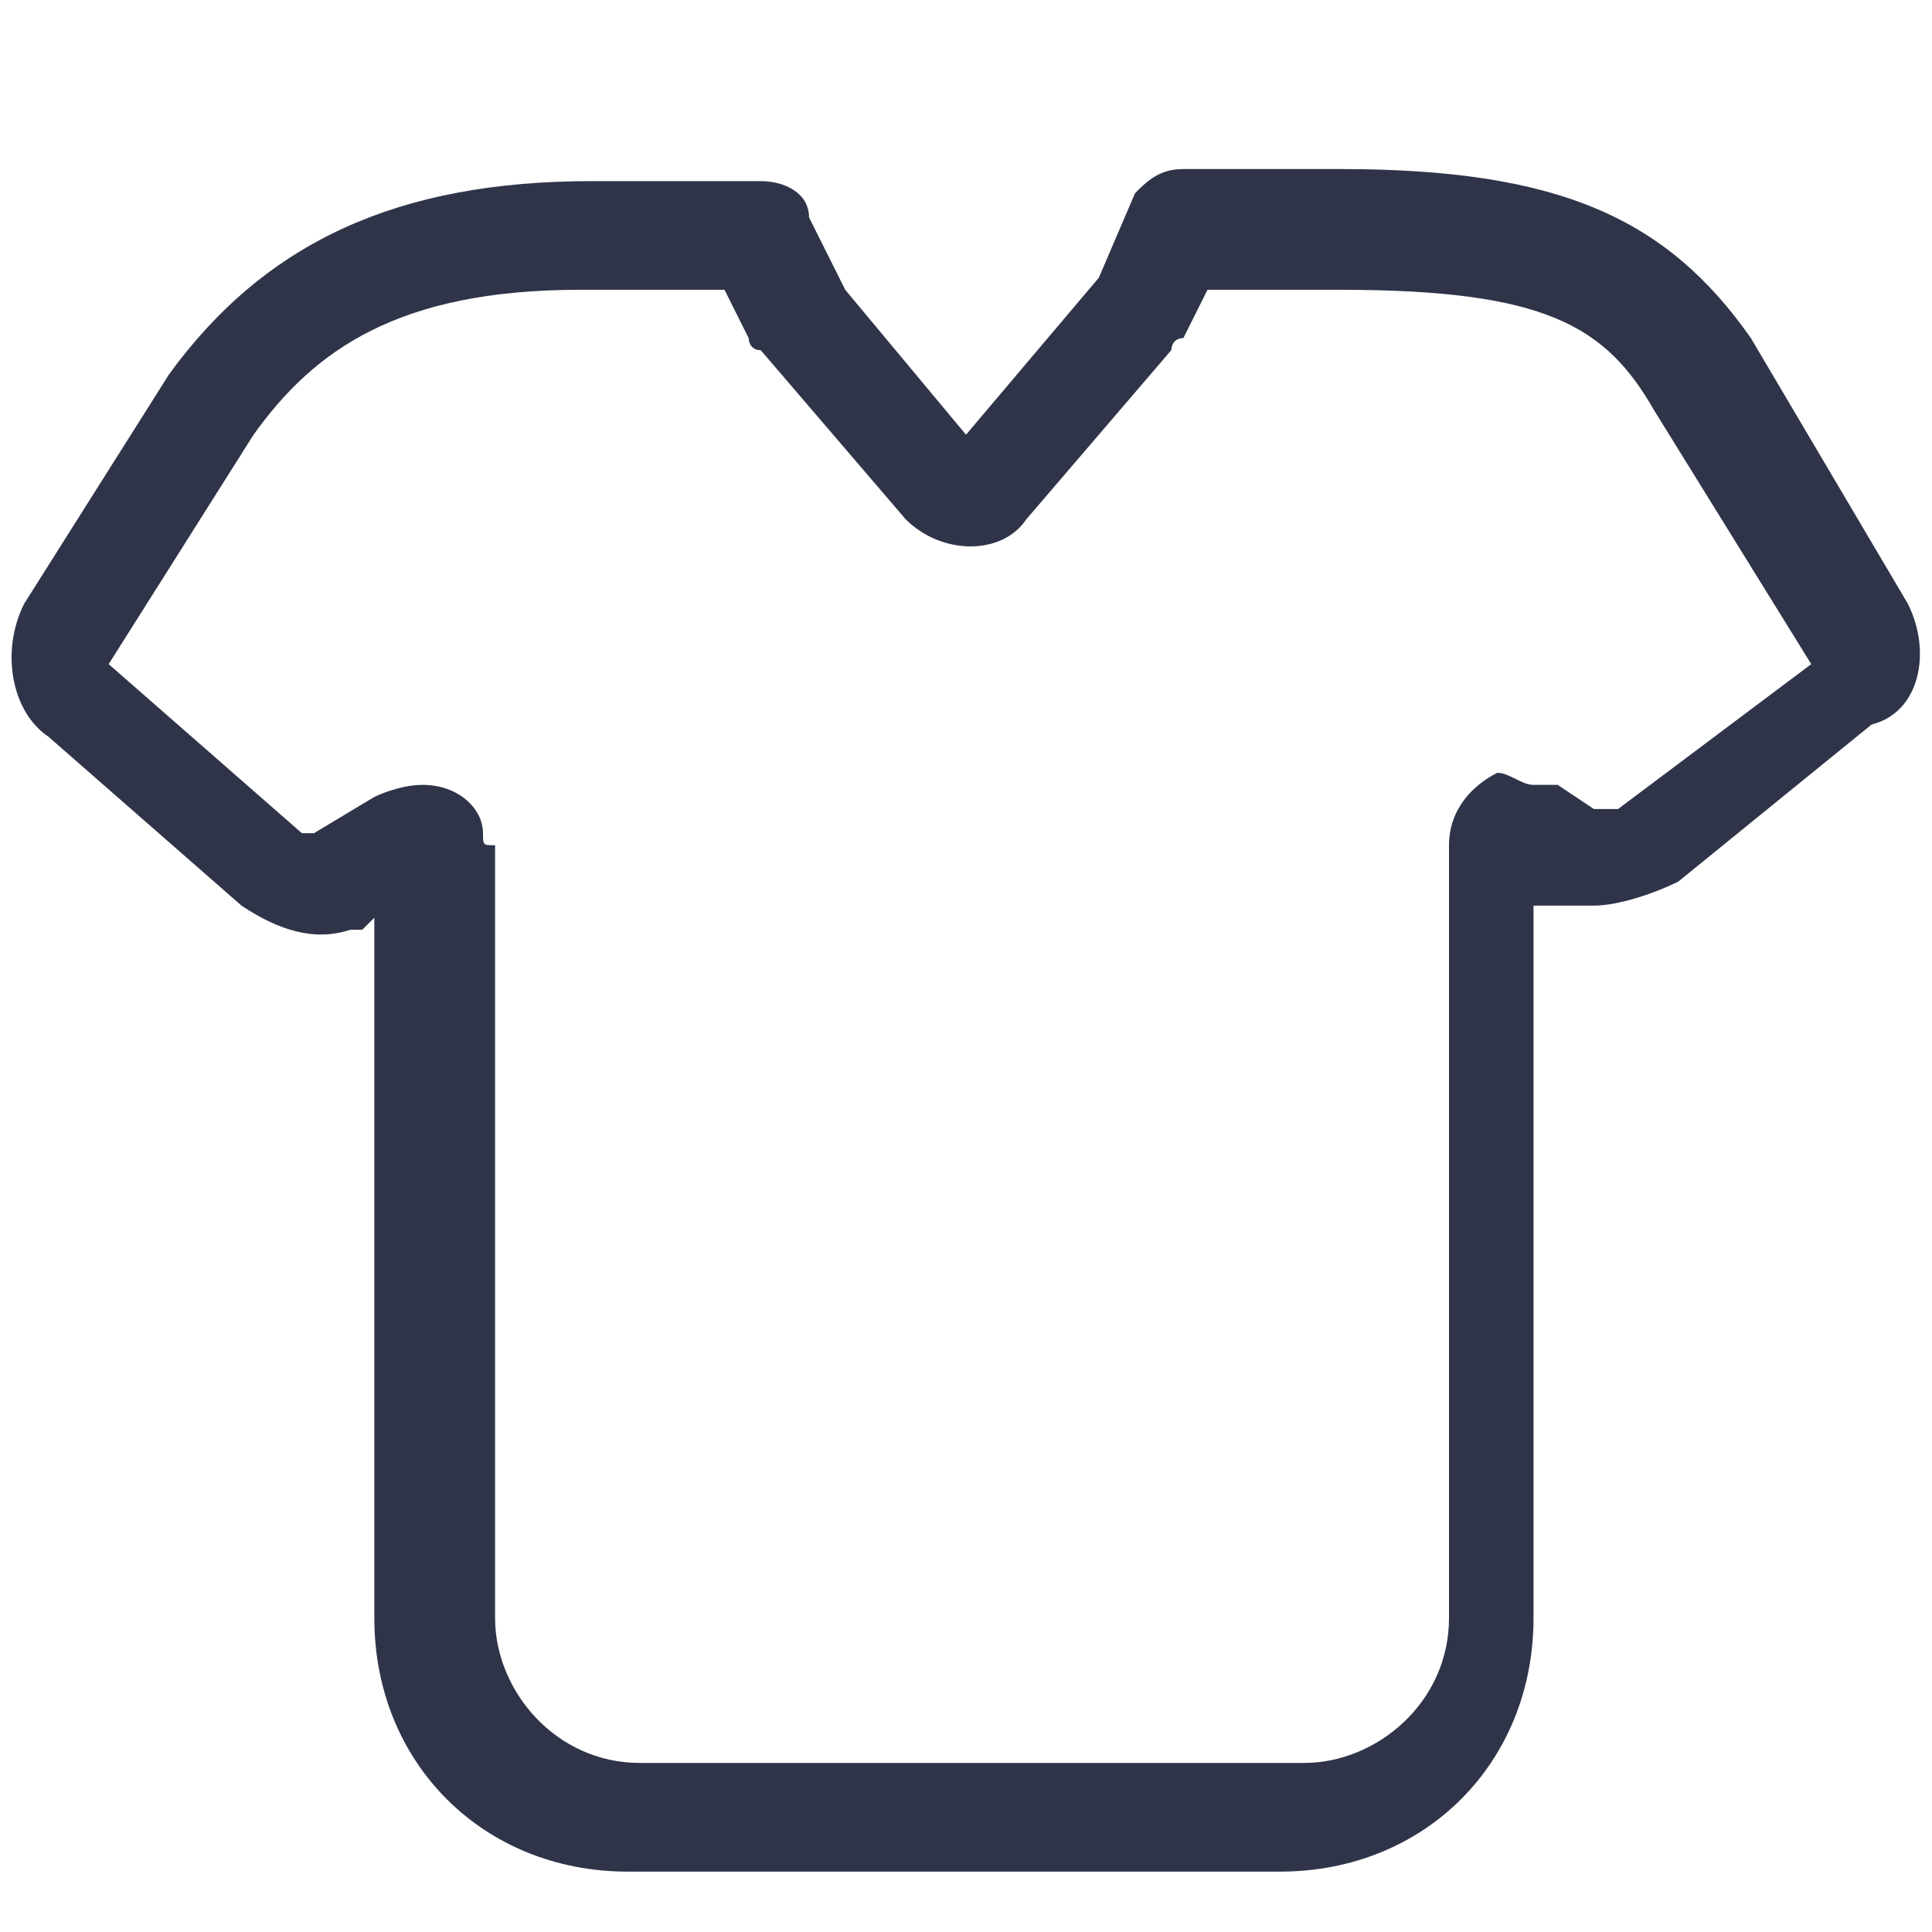
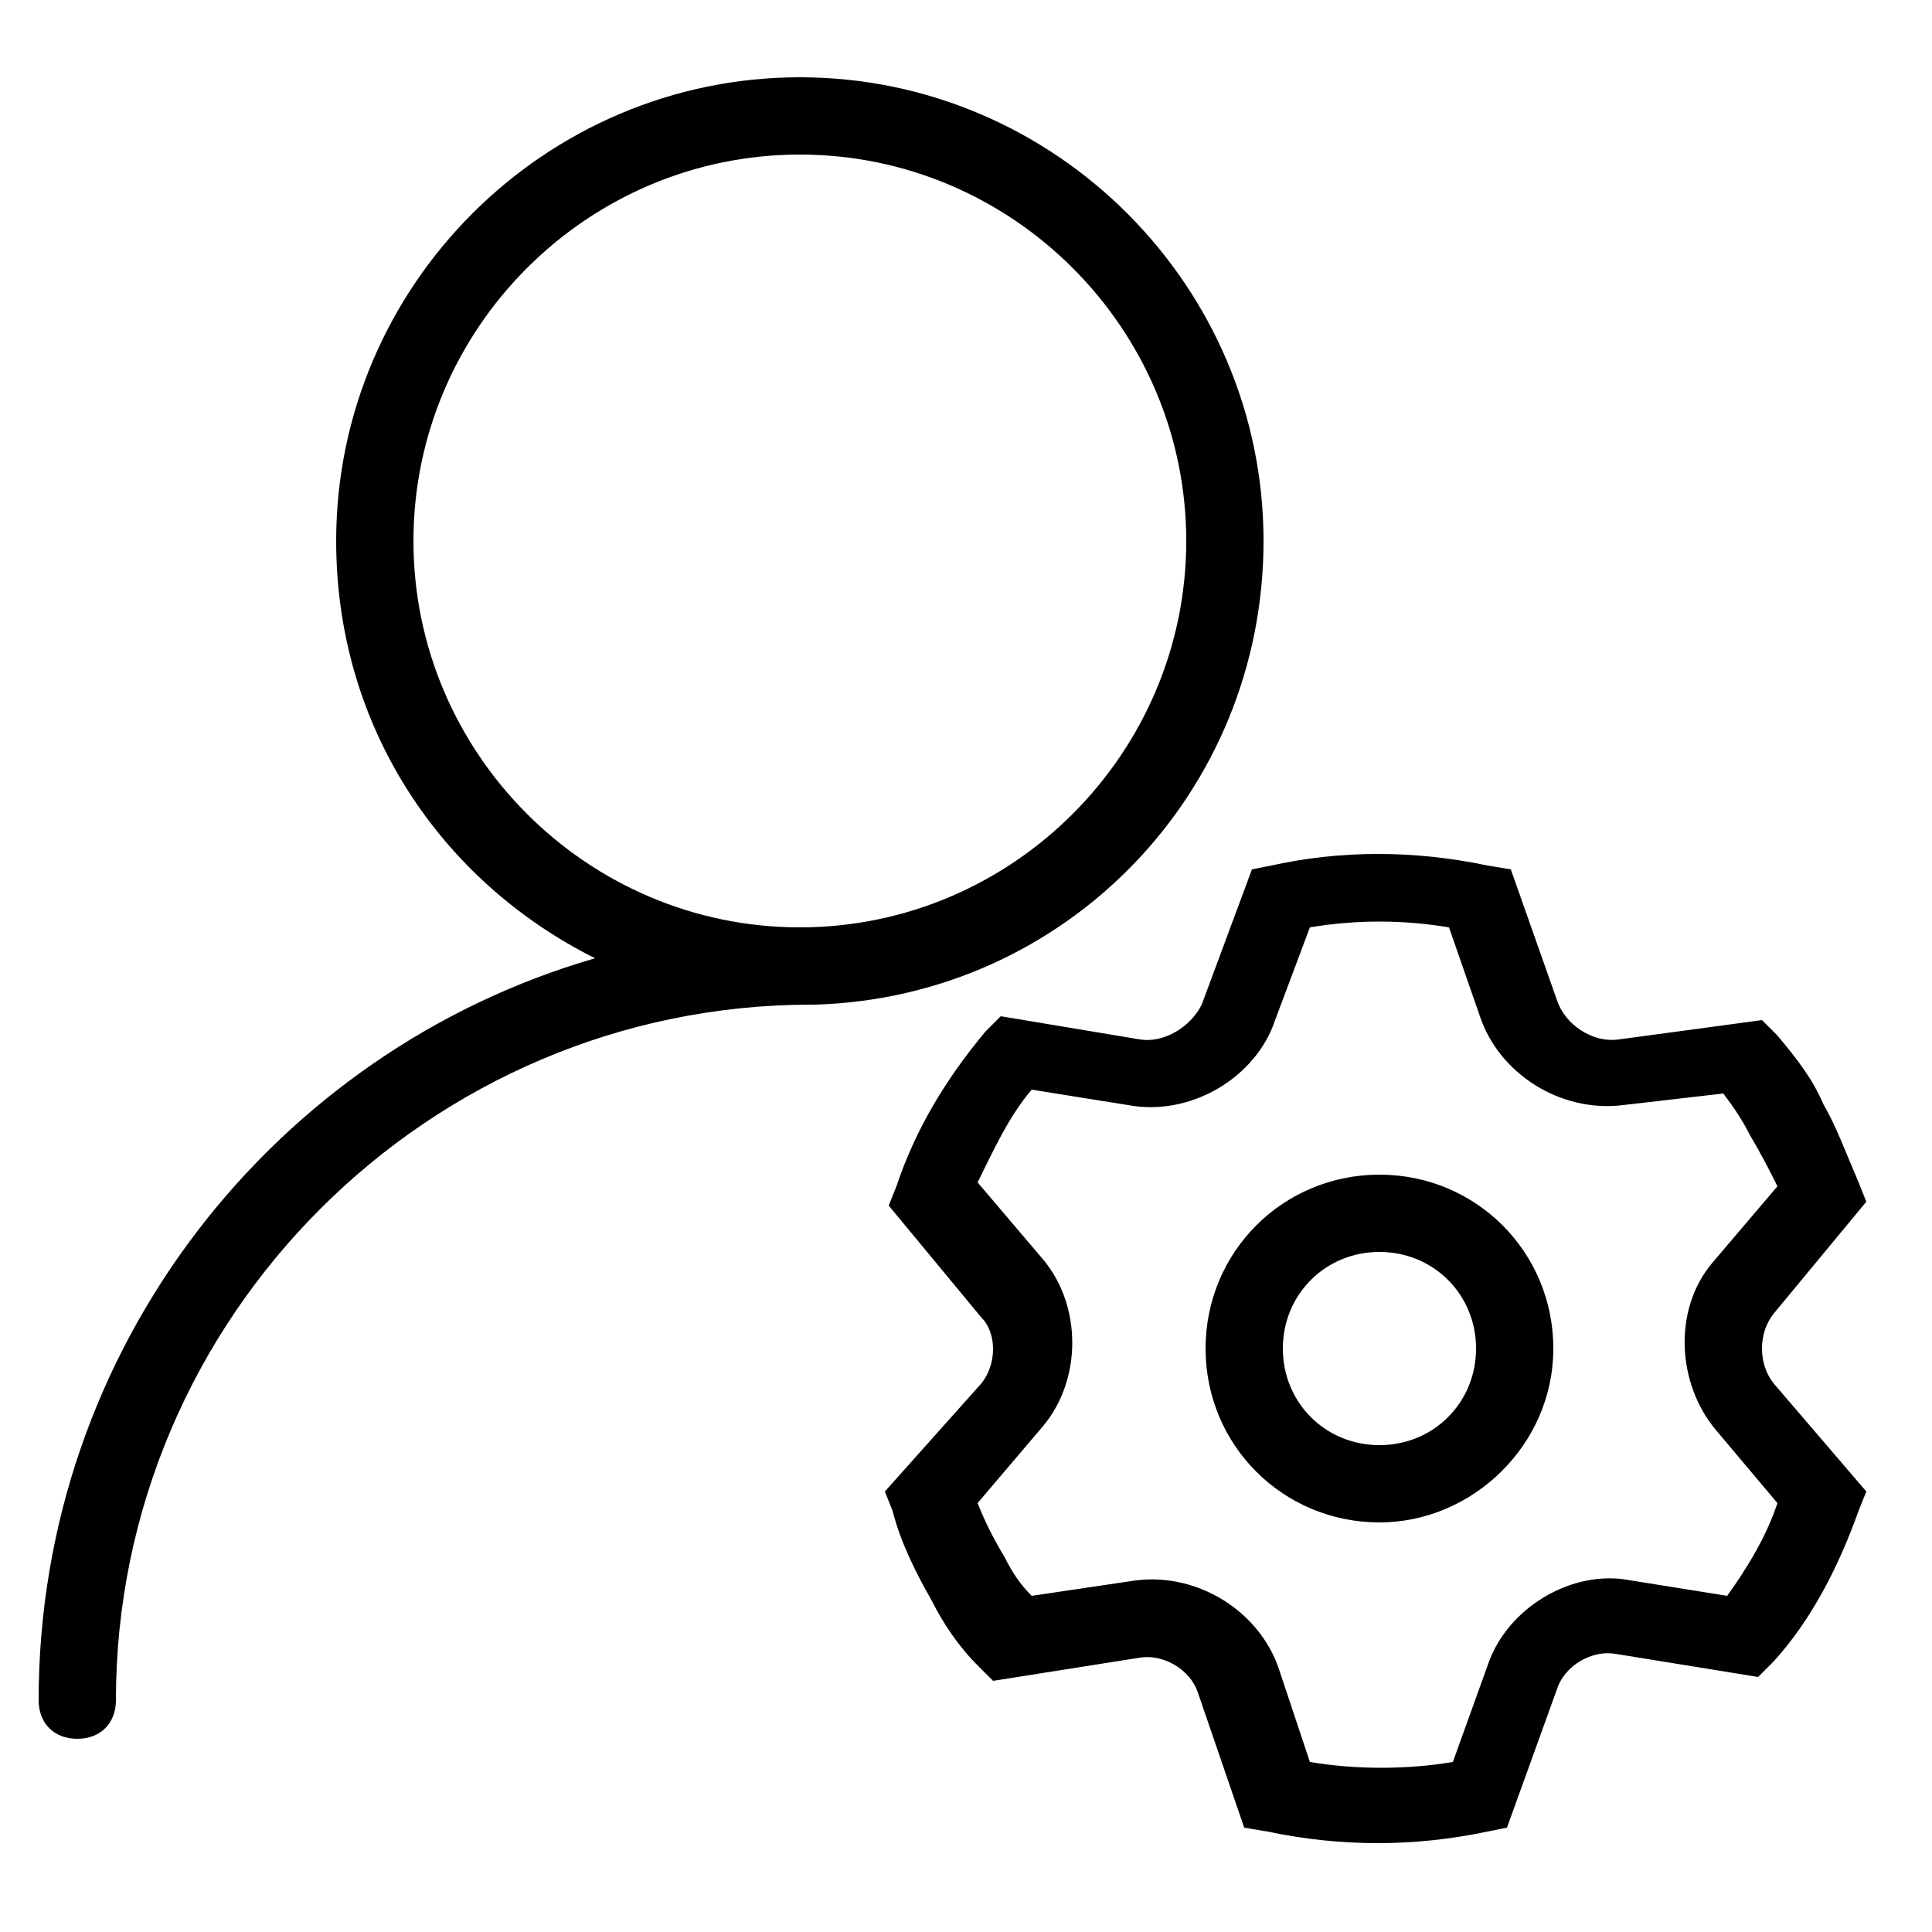
- <svg xmlns="http://www.w3.org/2000/svg" t="1552119869286" class="icon" style="" viewBox="0 0 1024 1024" version="1.1" p-id="11096" width="200" height="200">
+ <svg xmlns="http://www.w3.org/2000/svg" t="1552119846209" class="icon" style="" viewBox="0 0 1024 1024" version="1.1" p-id="10315" width="200" height="200">
  <defs>
    <style type="text/css" />
  </defs>
-   <path d="M1011.2 320l-83.2-140.8c-44.8-64-102.4-89.6-217.6-89.6H627.2c-12.8 0-19.2 6.4-25.6 12.8l-19.2 44.8L512 230.4 448 153.6l-19.2-38.4c0-12.8-12.8-19.2-25.6-19.2H313.6c-102.4 0-172.8 32-224 102.4L12.8 320c-12.8 25.6-6.4 57.6 12.8 70.4L128 480c19.2 12.8 38.4 19.2 57.6 12.8H192l6.4-6.4v371.2c0 76.8 57.6 134.4 134.4 134.4h345.6c76.8 0 134.4-57.6 134.4-134.4V480h32c12.8 0 32-6.4 44.8-12.8L992 384c25.6-6.4 32-38.4 19.2-64z m-153.6 108.8h-12.8l-19.2-12.8h-12.8c-6.4 0-12.8-6.4-19.2-6.4-12.8 6.4-25.6 19.2-25.6 38.4v409.6c0 44.8-38.4 76.8-76.8 76.8H339.2c-44.8 0-76.8-38.4-76.8-76.8V448C256 448 256 448 256 441.6c0-12.8-12.8-25.6-32-25.6-12.8 0-25.6 6.4-25.6 6.4l-32 19.2h-6.4L57.6 352l76.8-121.6c32-44.8 76.8-76.8 172.8-76.8H384l12.8 25.6s0 6.4 6.4 6.4l76.8 89.6c19.2 19.2 51.2 19.2 64 0l76.8-89.6s0-6.4 6.4-6.4l12.8-25.6h70.4c108.8 0 140.8 19.2 166.4 64L960 352l-102.4 76.8z" fill="#2F3449" p-id="11097" />
+   <path d="M315.392 507.904c-81.92-40.96-137.216-122.88-137.216-221.184 0-135.168 110.592-245.76 245.76-245.76s245.76 110.592 245.76 245.76c0 133.12-104.448 241.664-237.568 245.76h-2.048c-202.752 0-368.64 165.888-368.64 368.64 0 12.288-8.192 20.48-20.48 20.48s-20.48-8.192-20.48-20.48c0-186.368 124.928-344.064 294.912-393.216z m108.544-16.384c112.64 0 204.8-92.16 204.8-204.8s-92.16-204.8-204.8-204.8-204.8 92.16-204.8 204.8 92.16 204.8 204.8 204.8z m561.152 135.168l4.096 10.24-49.152 59.392c-8.192 10.24-8.192 26.624 0 36.864l49.152 57.344-4.096 10.24c-10.24 28.672-24.576 57.344-45.056 79.872l-8.192 8.192-75.776-12.288c-12.288-2.048-26.624 6.144-30.72 18.432l-26.624 73.728-10.24 2.048c-38.912 8.192-77.824 8.192-116.736 0l-12.288-2.048-24.576-71.68c-4.096-12.288-18.432-20.48-30.72-18.432l-77.824 12.288-8.192-8.192c-10.24-10.24-18.432-22.528-24.576-34.816-8.192-14.336-16.384-30.72-20.48-47.104l-4.096-10.24 51.2-57.344c8.192-10.24 8.192-26.624 0-34.816l-49.152-59.392 4.096-10.24c10.24-30.72 26.624-57.344 47.104-81.92l8.192-8.192 73.728 12.288c12.288 2.048 26.624-6.144 32.768-18.432l26.624-71.68 10.24-2.048c36.864-8.192 75.776-8.192 114.688 0l12.288 2.048 24.576 69.632c4.096 12.288 18.432 22.528 32.768 20.48l75.776-10.24 8.192 8.192c10.24 12.288 18.432 22.528 24.576 36.864 6.144 10.24 12.288 26.624 18.432 40.96z m-57.344-24.576c-4.096-8.192-8.192-14.336-14.336-22.528l-53.248 6.144c-32.768 4.096-65.536-16.384-75.776-47.104l-16.384-47.104c-24.576-4.096-49.152-4.096-73.728 0l-18.432 49.152c-10.24 30.72-45.056 51.2-77.824 45.056l-51.2-8.192c-12.288 14.336-20.48 32.768-28.672 49.152l34.816 40.96c20.48 24.576 20.48 63.488 0 88.064l-34.816 40.96c4.096 10.24 8.192 18.432 14.336 28.672 4.096 8.192 8.192 14.336 14.336 20.48l55.296-8.192c32.768-4.096 65.536 16.384 75.776 47.104l16.384 49.152c24.576 4.096 51.2 4.096 75.776 0l18.432-51.2c10.24-30.72 45.056-51.2 75.776-45.056l51.2 8.192c10.24-14.336 20.48-30.72 26.624-49.152l-32.768-38.912c-20.48-24.576-22.528-63.488-2.048-88.064l34.816-40.96c-4.096-8.192-8.192-16.384-14.336-26.624z m-196.608 204.8c-51.2 0-92.16-40.96-92.16-92.16s40.96-92.16 92.16-92.16 92.16 40.96 92.16 92.16-43.008 92.16-92.16 92.16z m0-40.96c28.672 0 51.2-22.528 51.2-51.2s-22.528-51.2-51.2-51.2-51.2 22.528-51.2 51.2 22.528 51.2 51.2 51.2z" p-id="10316" />
</svg>
